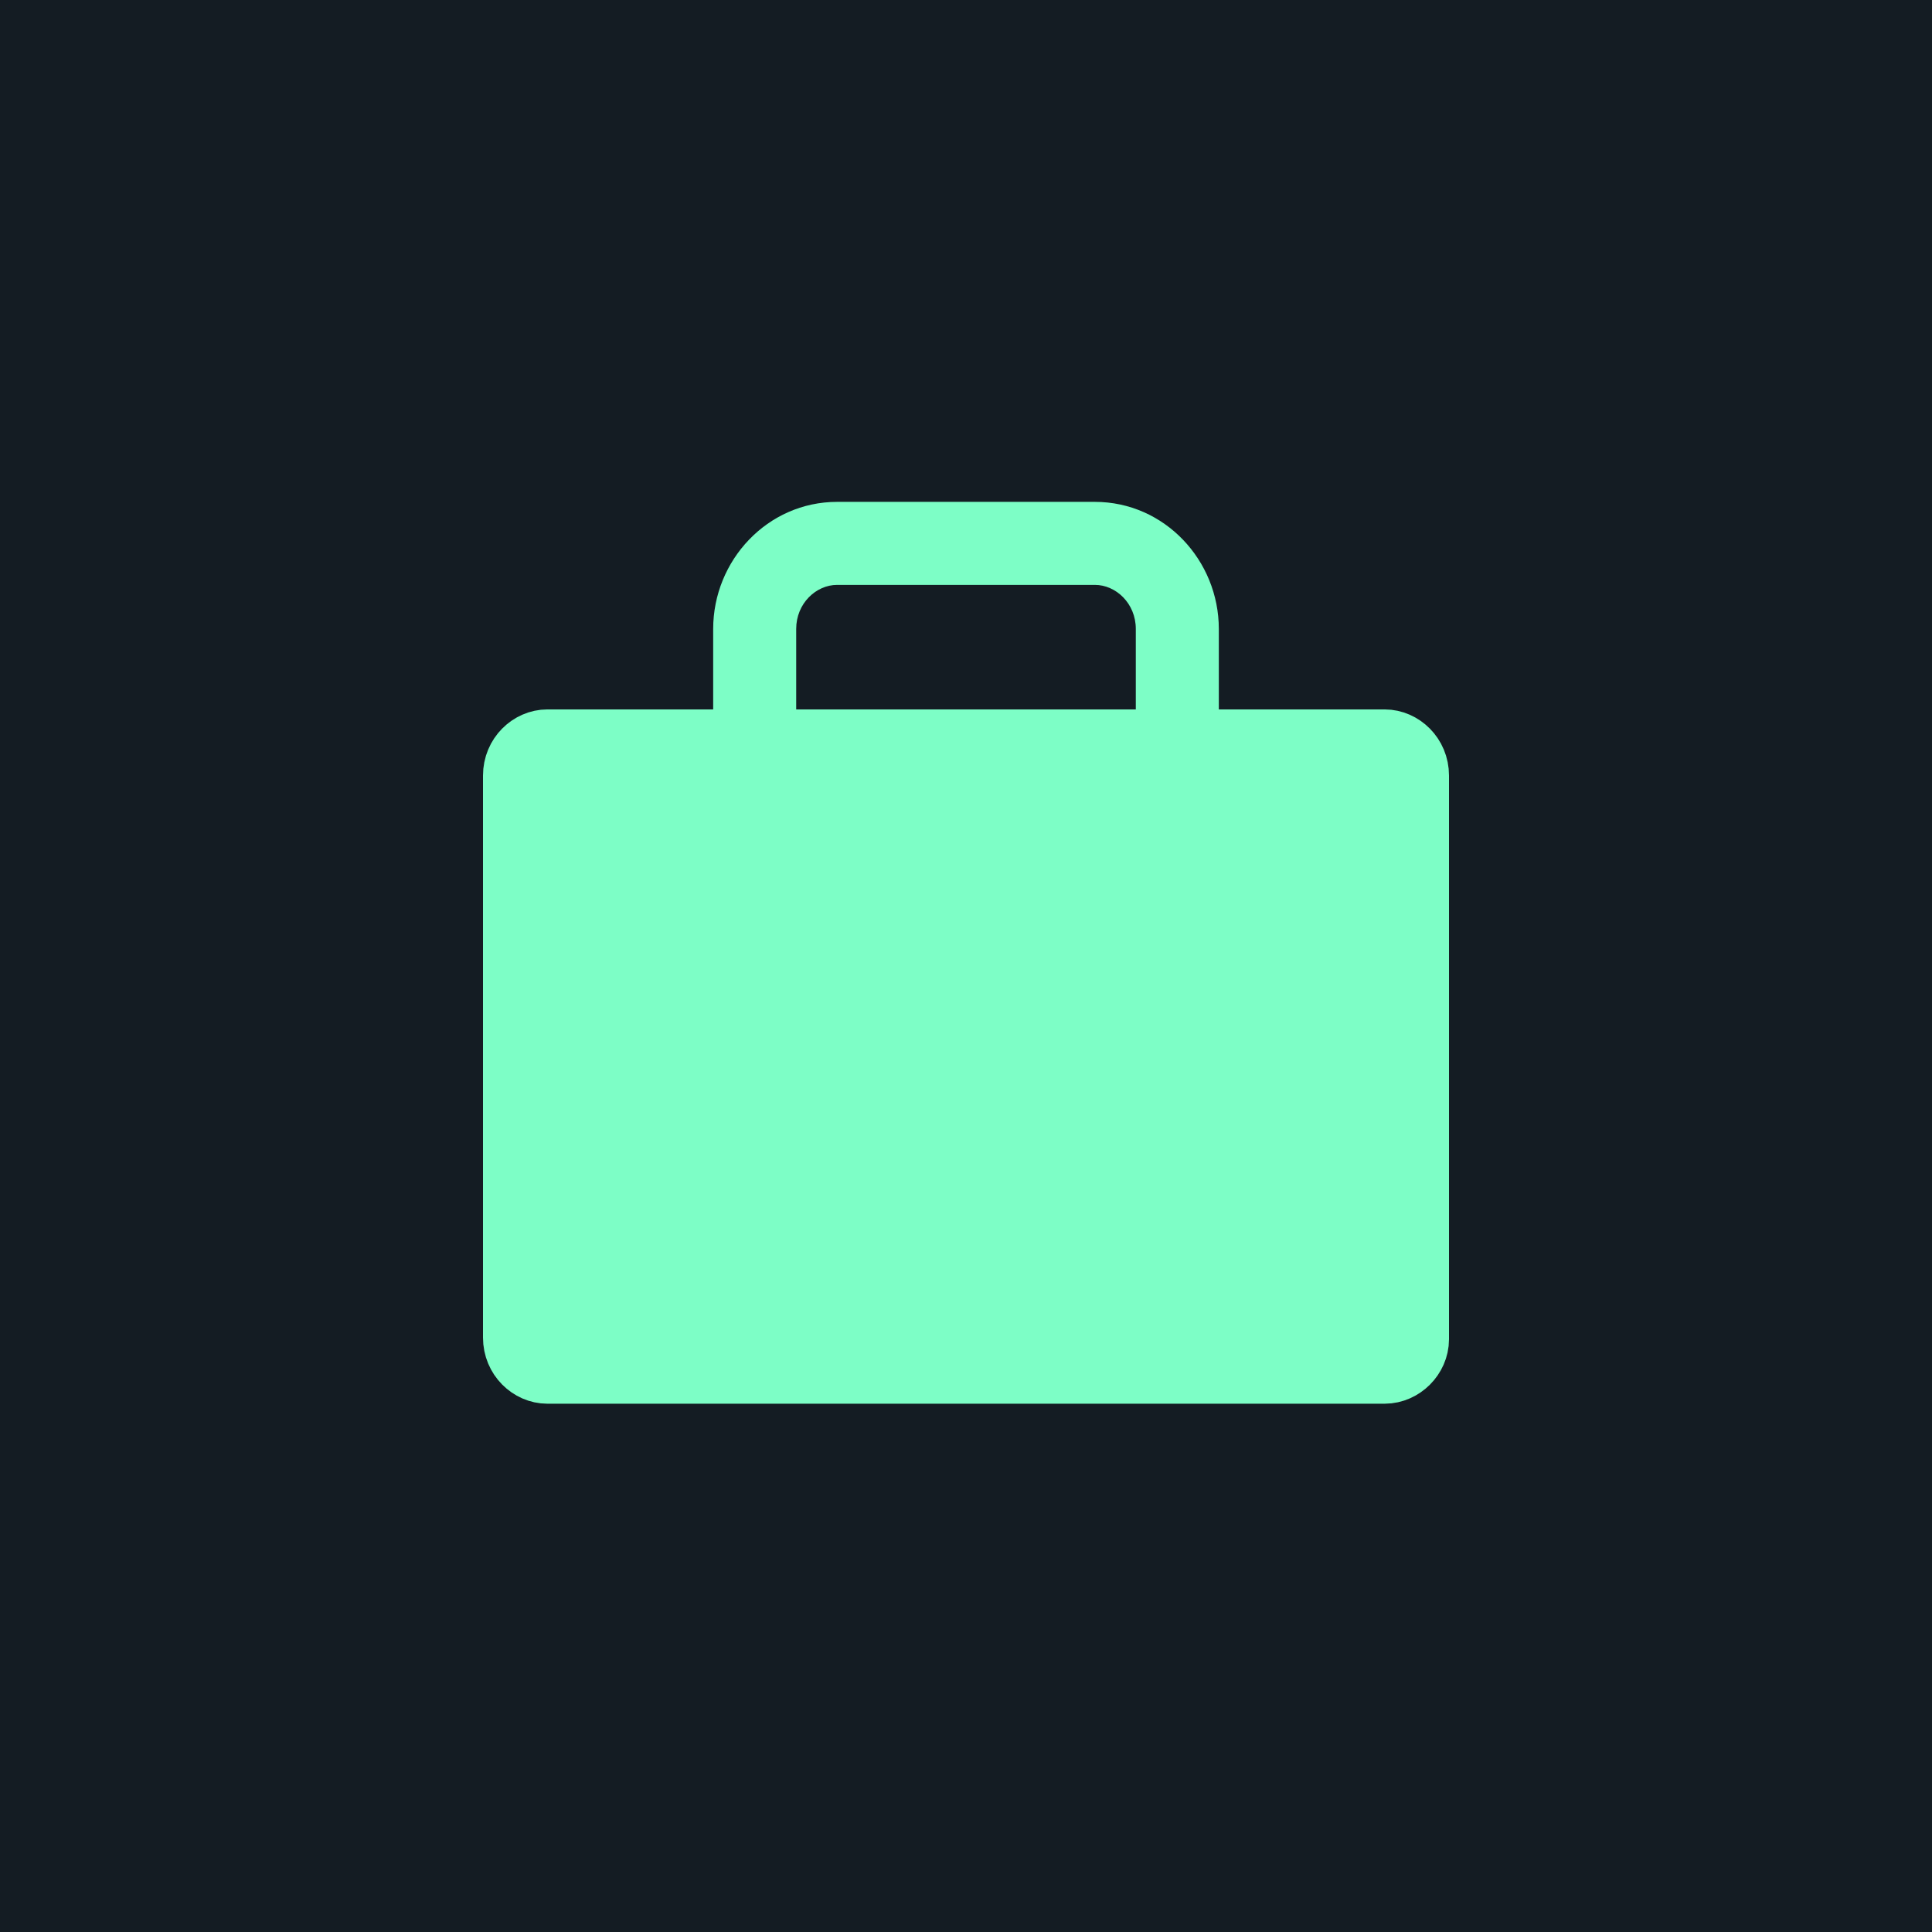
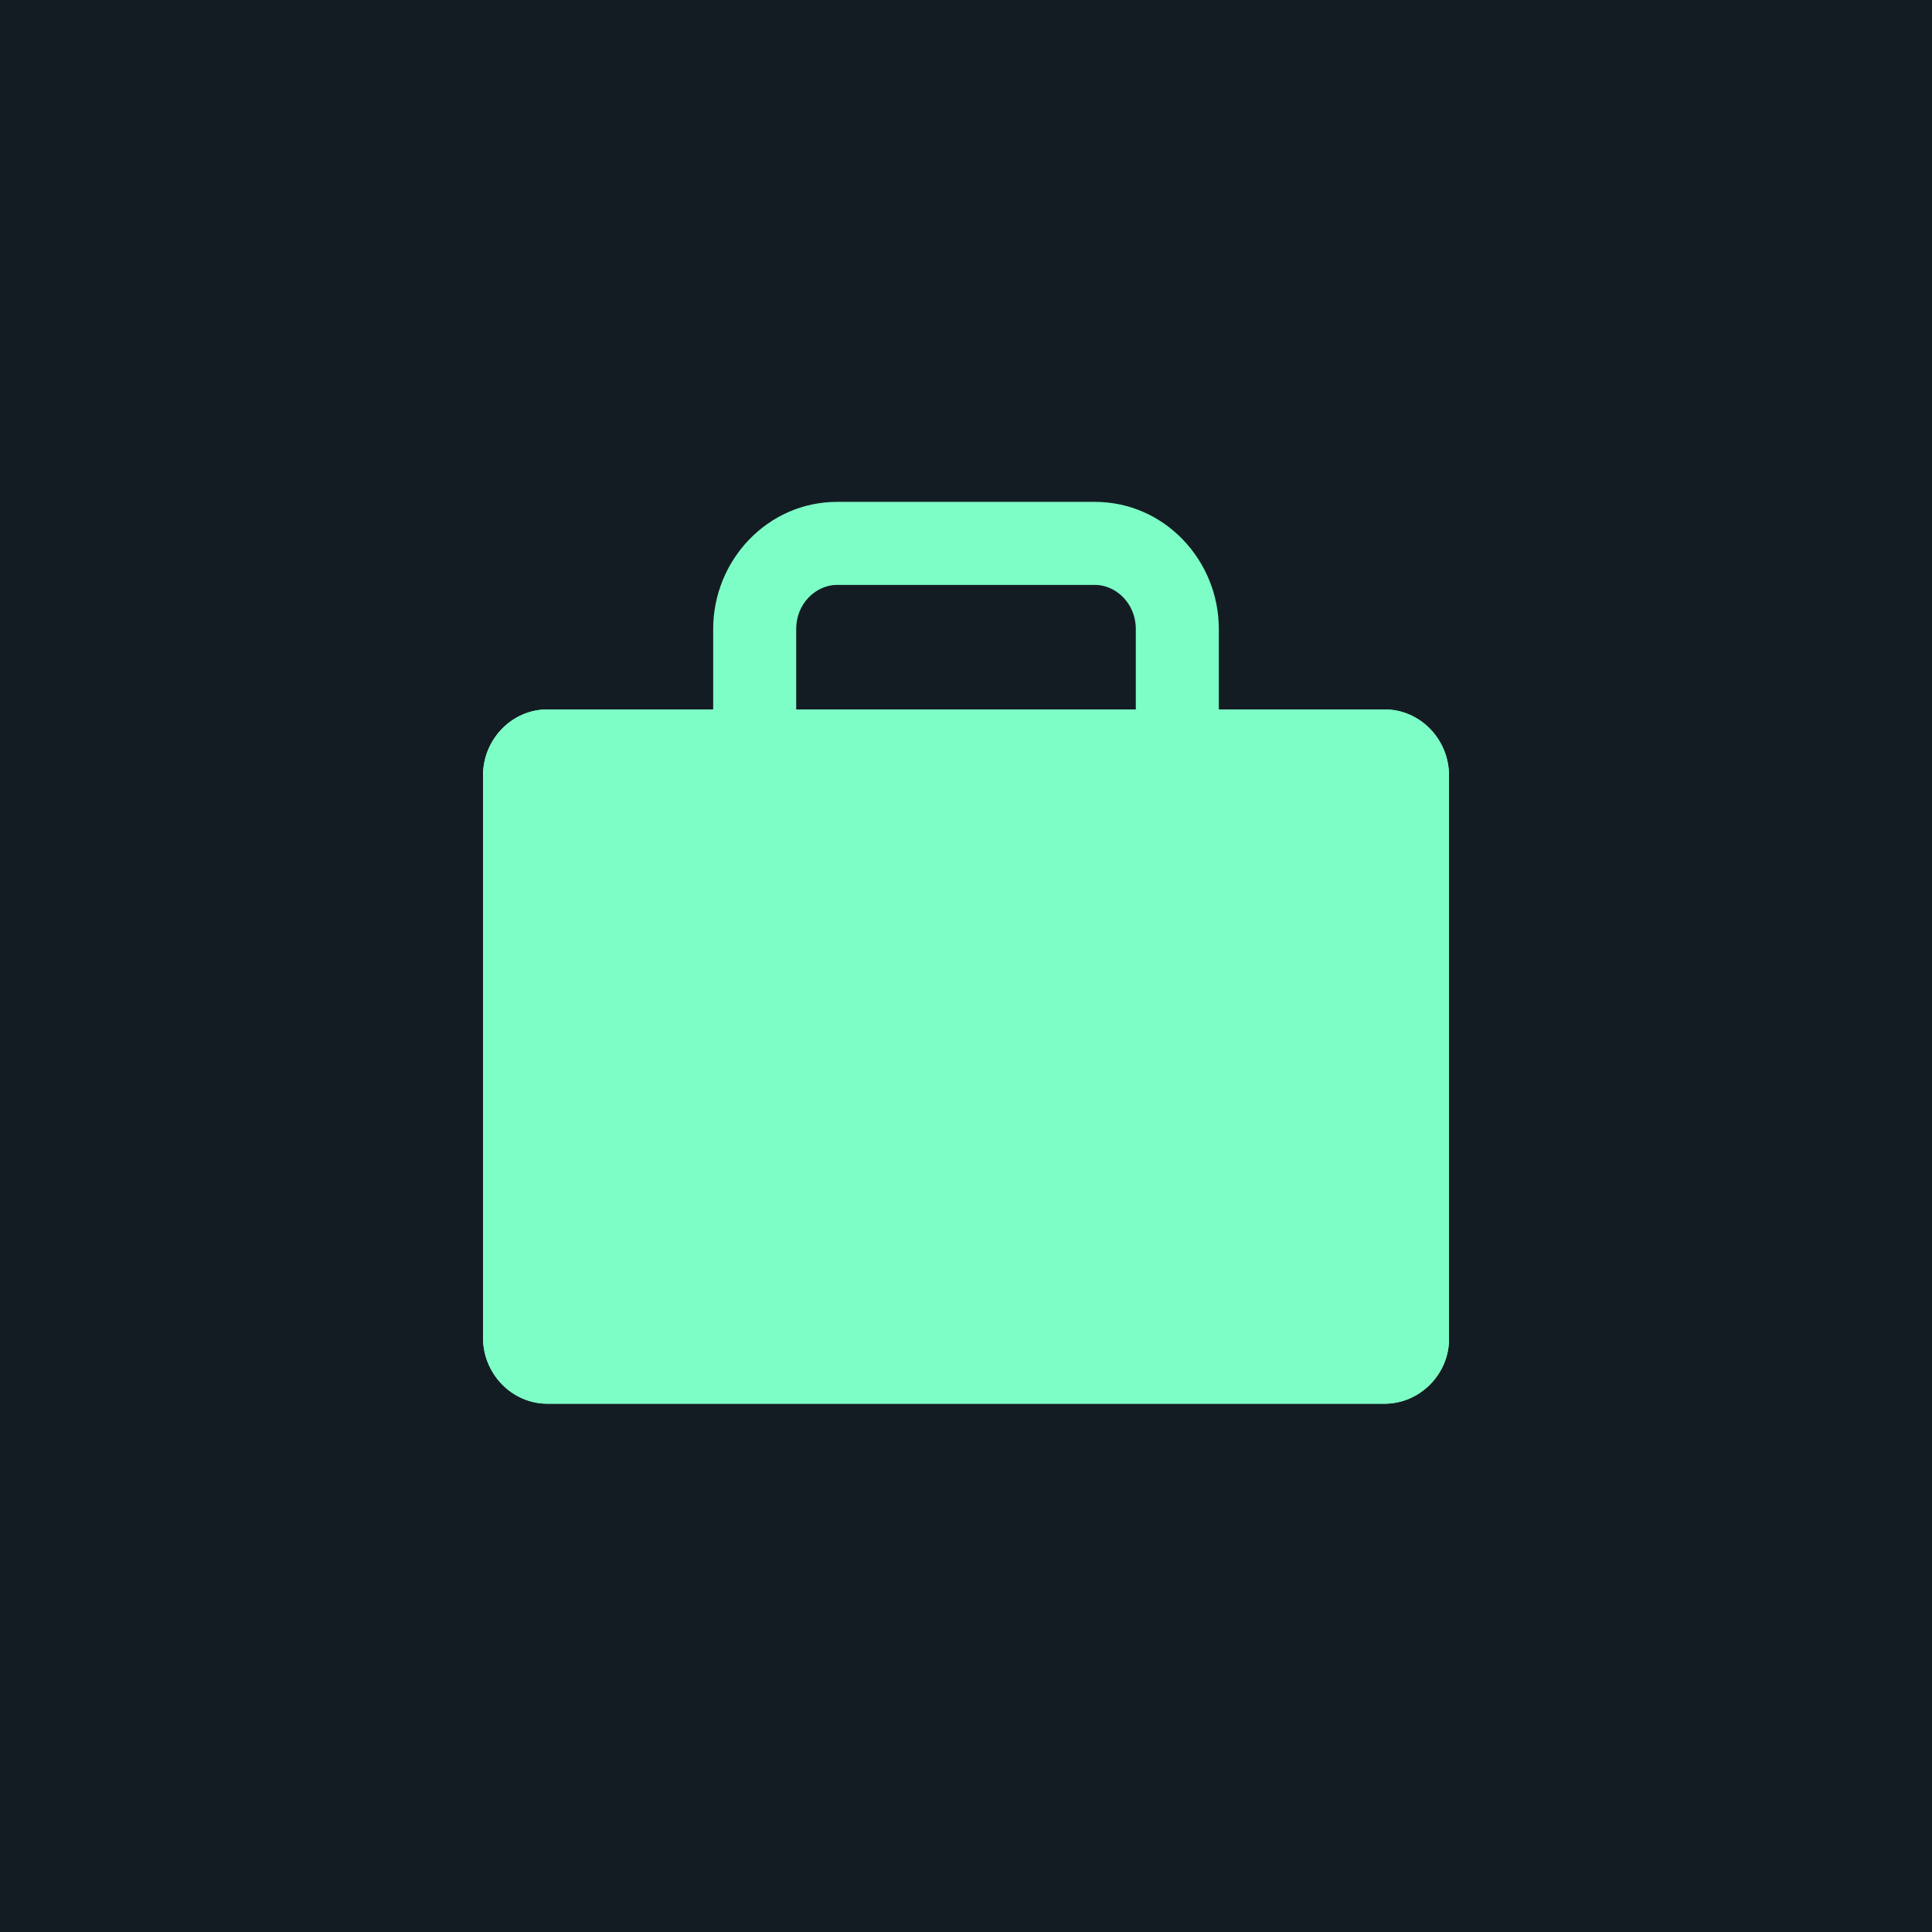
- <svg xmlns="http://www.w3.org/2000/svg" width="128" height="128" viewBox="0 0 128 128" fill="none">
-   <rect width="128" height="128" fill="white" />
-   <circle cx="64" cy="64" r="64" fill="#141C23" />
-   <circle cx="64" cy="64" r="63" stroke="black" stroke-opacity="0.1" stroke-width="2" />
-   <path d="M78 54H50V41.669C50 38.551 52.459 36 55.463 36H72.537C75.541 36 78 38.551 78 41.669V54Z" stroke="#7DFEC6" stroke-width="5.5" stroke-miterlimit="10" />
-   <path d="M91.733 90.25H36.267C35.507 90.25 34.75 89.579 34.75 88.619V51.381C34.75 50.421 35.507 49.75 36.267 49.75H91.733C92.493 49.75 93.25 50.421 93.25 51.381V88.729C93.25 89.533 92.538 90.25 91.733 90.25Z" fill="#7DFEC6" stroke="#7DFEC6" stroke-width="5.5" stroke-miterlimit="10" />
-   <rect width="128" height="128" fill="#141C23" />
-   <path fill-rule="evenodd" clip-rule="evenodd" d="M55.463 38.75C54.072 38.75 52.75 39.973 52.75 41.669V51.25H75.25V41.669C75.25 39.973 73.928 38.75 72.537 38.75H55.463ZM47.25 41.669C47.25 37.129 50.845 33.25 55.463 33.25H72.537C77.155 33.25 80.75 37.129 80.75 41.669V56.75H47.25V41.669Z" fill="#7DFEC6" />
-   <path d="M91.733 90.25H36.267C35.507 90.25 34.75 89.579 34.75 88.619V51.381C34.75 50.421 35.507 49.75 36.267 49.75H91.733C92.493 49.75 93.25 50.421 93.25 51.381V88.729C93.25 89.533 92.538 90.25 91.733 90.25Z" fill="#7DFEC6" stroke="#7DFEC6" stroke-width="5.5" stroke-miterlimit="10" />
+ <svg xmlns="http://www.w3.org/2000/svg" width="200" height="200" viewBox="0 0 200 200" fill="none">
+   <rect width="200" height="200" fill="#141C23" />
+   <path d="M143.333 145.312H56.667C53 145.312 50 142.232 50 138.467V80.283C50 76.518 53 73.438 56.667 73.438H143.333C147 73.438 150 76.518 150 80.283V138.638C150 142.232 147 145.312 143.333 145.312Z" fill="#7DFEC6" />
+   <path fill-rule="evenodd" clip-rule="evenodd" d="M143.333 73.438C147 73.438 150 76.518 150 80.283V138.638C150 142.232 147 145.312 143.333 145.312H56.667C53 145.312 50 142.232 50 138.467V80.283C50 76.518 53 73.438 56.667 73.438H73.828V65.108C73.828 58.014 79.445 51.953 86.662 51.953H113.338C120.555 51.953 126.172 58.014 126.172 65.108V73.438H143.333ZM82.422 73.438H117.578V65.108C117.578 62.458 115.512 60.547 113.338 60.547H86.662C84.488 60.547 82.422 62.458 82.422 65.108V73.438Z" fill="#7DFEC6" />
</svg>
